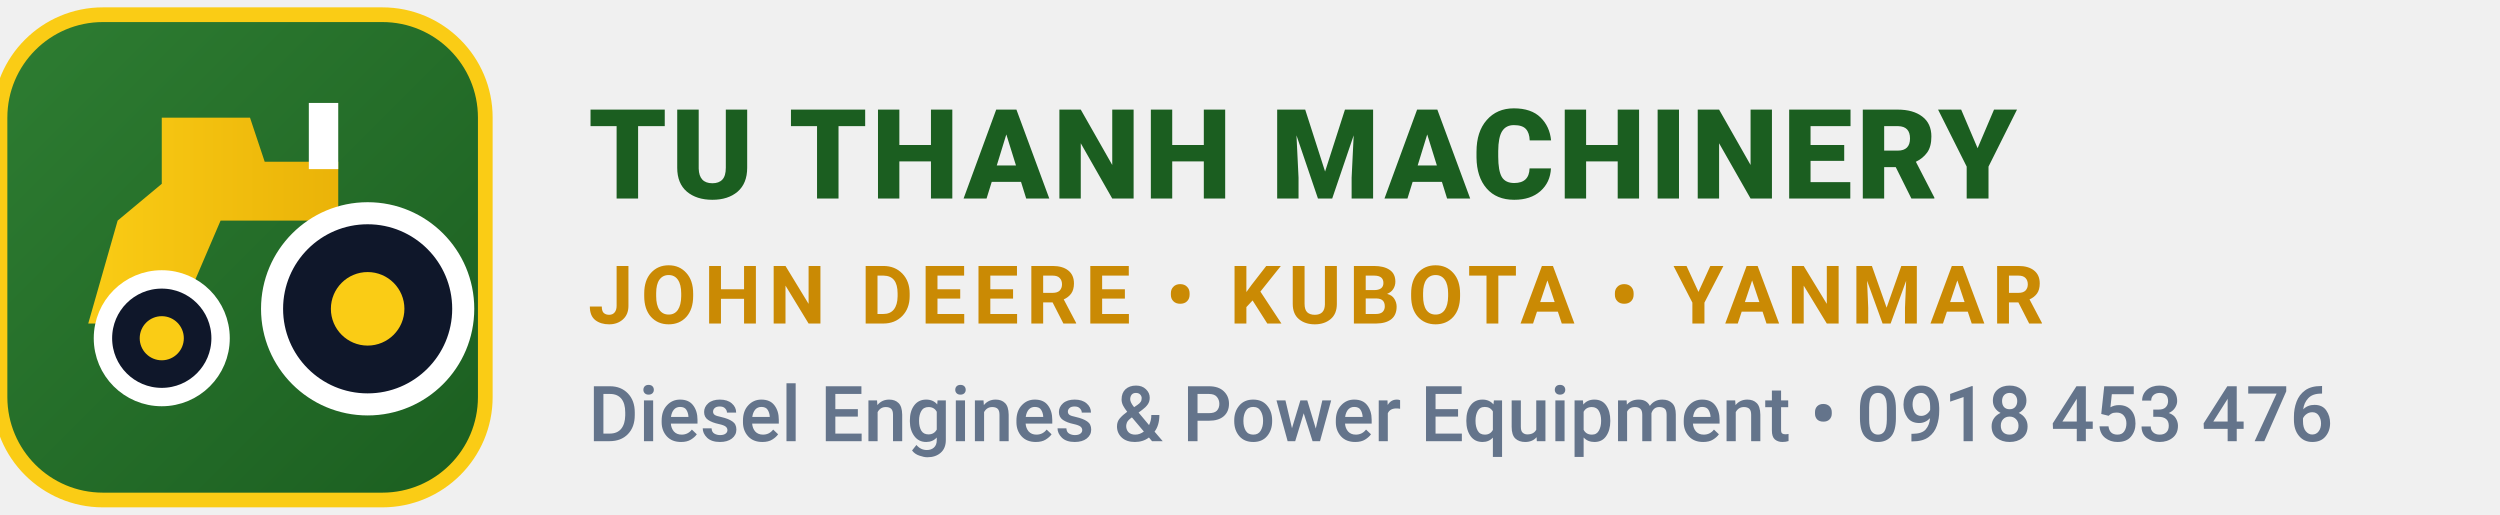
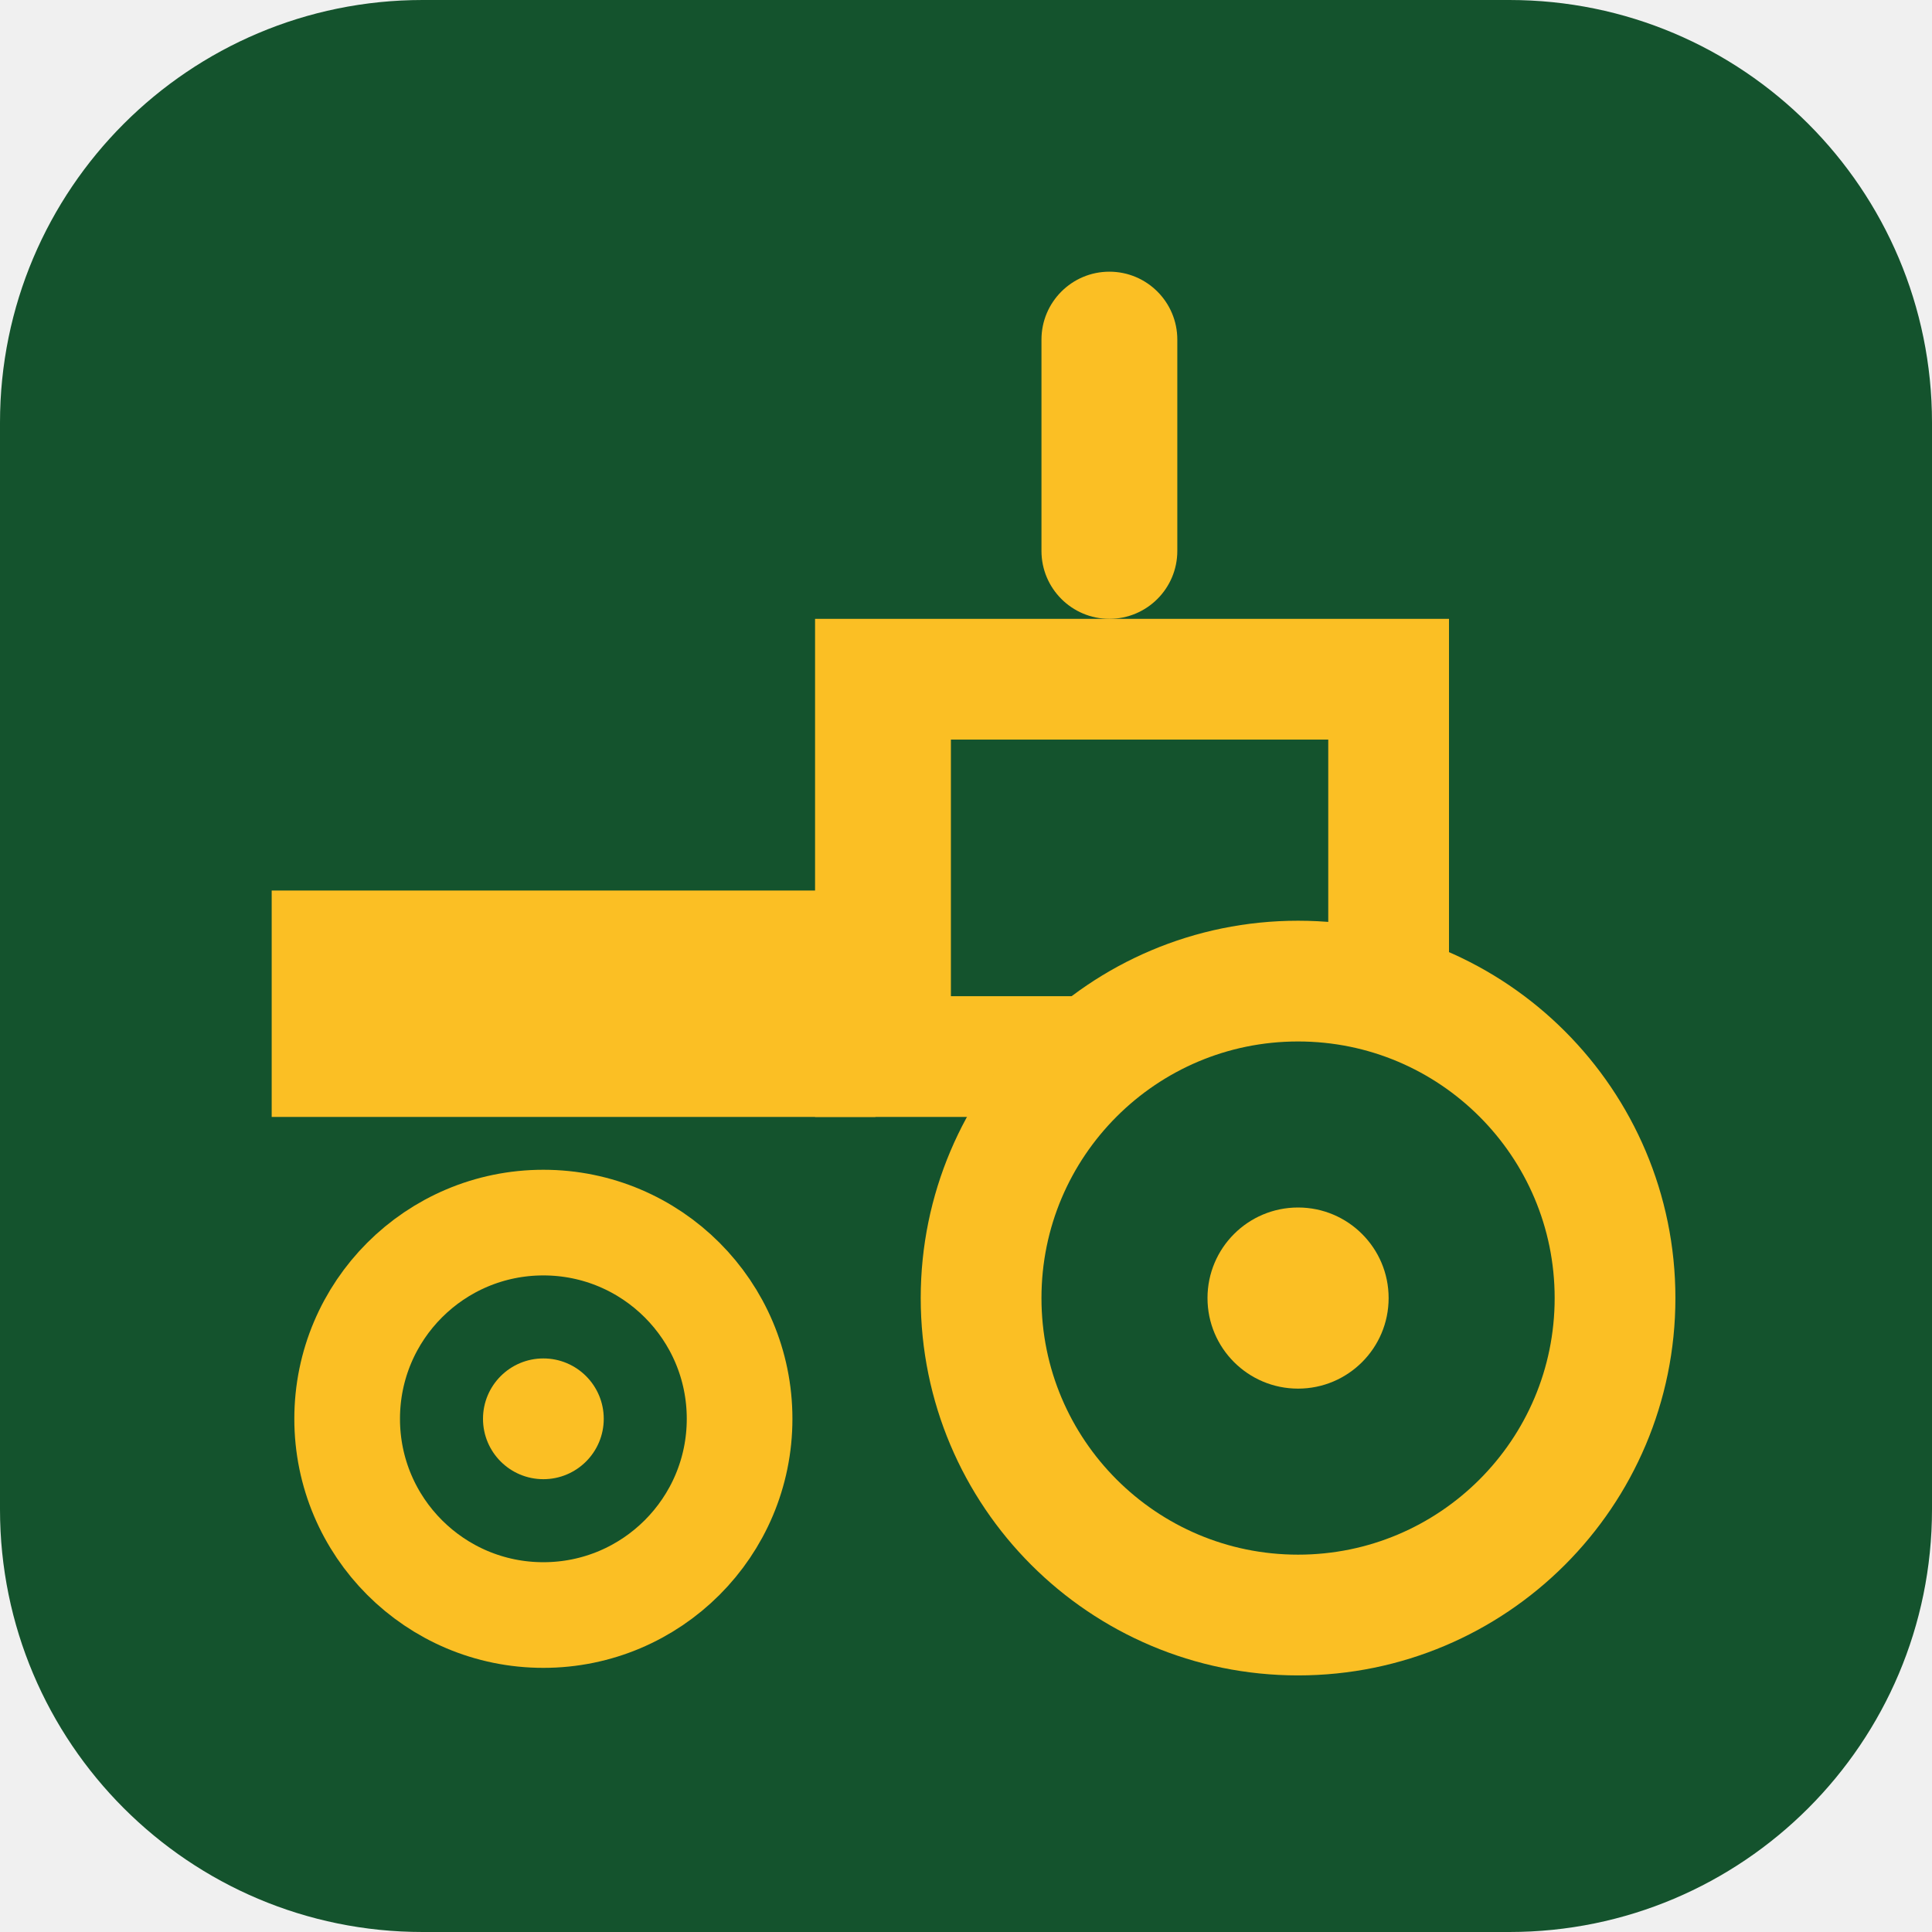
- <svg xmlns="http://www.w3.org/2000/svg" viewBox="0 0 340 70" width="340" height="70">
-   <defs>
-     <linearGradient id="jdGreen" x1="0%" y1="0%" x2="100%" y2="100%">
-       <stop offset="0%" stop-color="#2e7d32" />
-       <stop offset="100%" stop-color="#1b5e20" />
-     </linearGradient>
-     <linearGradient id="goldAcc" x1="0%" y1="0%" x2="100%" y2="0%">
-       <stop offset="0%" stop-color="#facc15" />
-       <stop offset="100%" stop-color="#eab308" />
-     </linearGradient>
-   </defs>
-   <rect x="0" y="2" width="66" height="66" rx="14" fill="url(#jdGreen)" stroke="#facc15" stroke-width="2" />
-   <path d="M12 44 L24 44 L30 30 L46 30 L46 22 L36 22 L34 16 L22 16 L22 25 L16 30 L12 44 Z" fill="url(#goldAcc)" />
-   <circle cx="22" cy="46" r="8" fill="#0f172a" stroke="#ffffff" stroke-width="2.5" />
-   <circle cx="22" cy="46" r="3" fill="#facc15" />
-   <circle cx="50" cy="42" r="13" fill="#0f172a" stroke="#ffffff" stroke-width="3" />
-   <circle cx="50" cy="42" r="5" fill="#facc15" />
-   <rect x="42" y="14" width="4" height="9" fill="#ffffff" />
-   <text x="80" y="27" font-family="-apple-system, BlinkMacSystemFont, 'Segoe UI', Roboto, sans-serif" font-size="17" font-weight="900" fill="#1b5e20" letter-spacing="0.5">TU THANH MACHINERY</text>
-   <text x="80" y="44" font-family="-apple-system, BlinkMacSystemFont, 'Segoe UI', Roboto, sans-serif" font-size="11" font-weight="700" fill="#ca8a04" letter-spacing="1">JOHN DEERE • KUBOTA • YANMAR</text>
-   <text x="80" y="60" font-family="-apple-system, BlinkMacSystemFont, 'Segoe UI', Roboto, sans-serif" font-size="10.5" font-weight="500" fill="#64748b">Diesel Engines &amp; Power Equipment • 0918 453 476</text>
+ <svg xmlns="http://www.w3.org/2000/svg" viewBox="0 0 64 64" width="64" height="64" role="img" aria-label="Farmmachineries">
+   <rect width="64" height="64" rx="14" fill="#14532d" />
+   <g fill="#fbbf24">
+     <rect x="34.5" y="9" width="4.5" height="11.5" rx="2.25" />
+     <path d="M27 20.5h21v16.5H27z" />
+     <path d="M9 29.5h20v7.5H9z" />
+   </g>
+   <path d="M31.5 24.5h12.5v8.5H31.5z" fill="#14532d" />
+   <circle cx="43" cy="43" r="10.5" fill="#14532d" stroke="#fbbf24" stroke-width="4" />
+   <circle cx="43" cy="43" r="3" fill="#fbbf24" />
+   <circle cx="18" cy="47" r="6.5" fill="#14532d" stroke="#fbbf24" stroke-width="3.5" />
+   <circle cx="18" cy="47" r="2" fill="#fbbf24" />
</svg>
